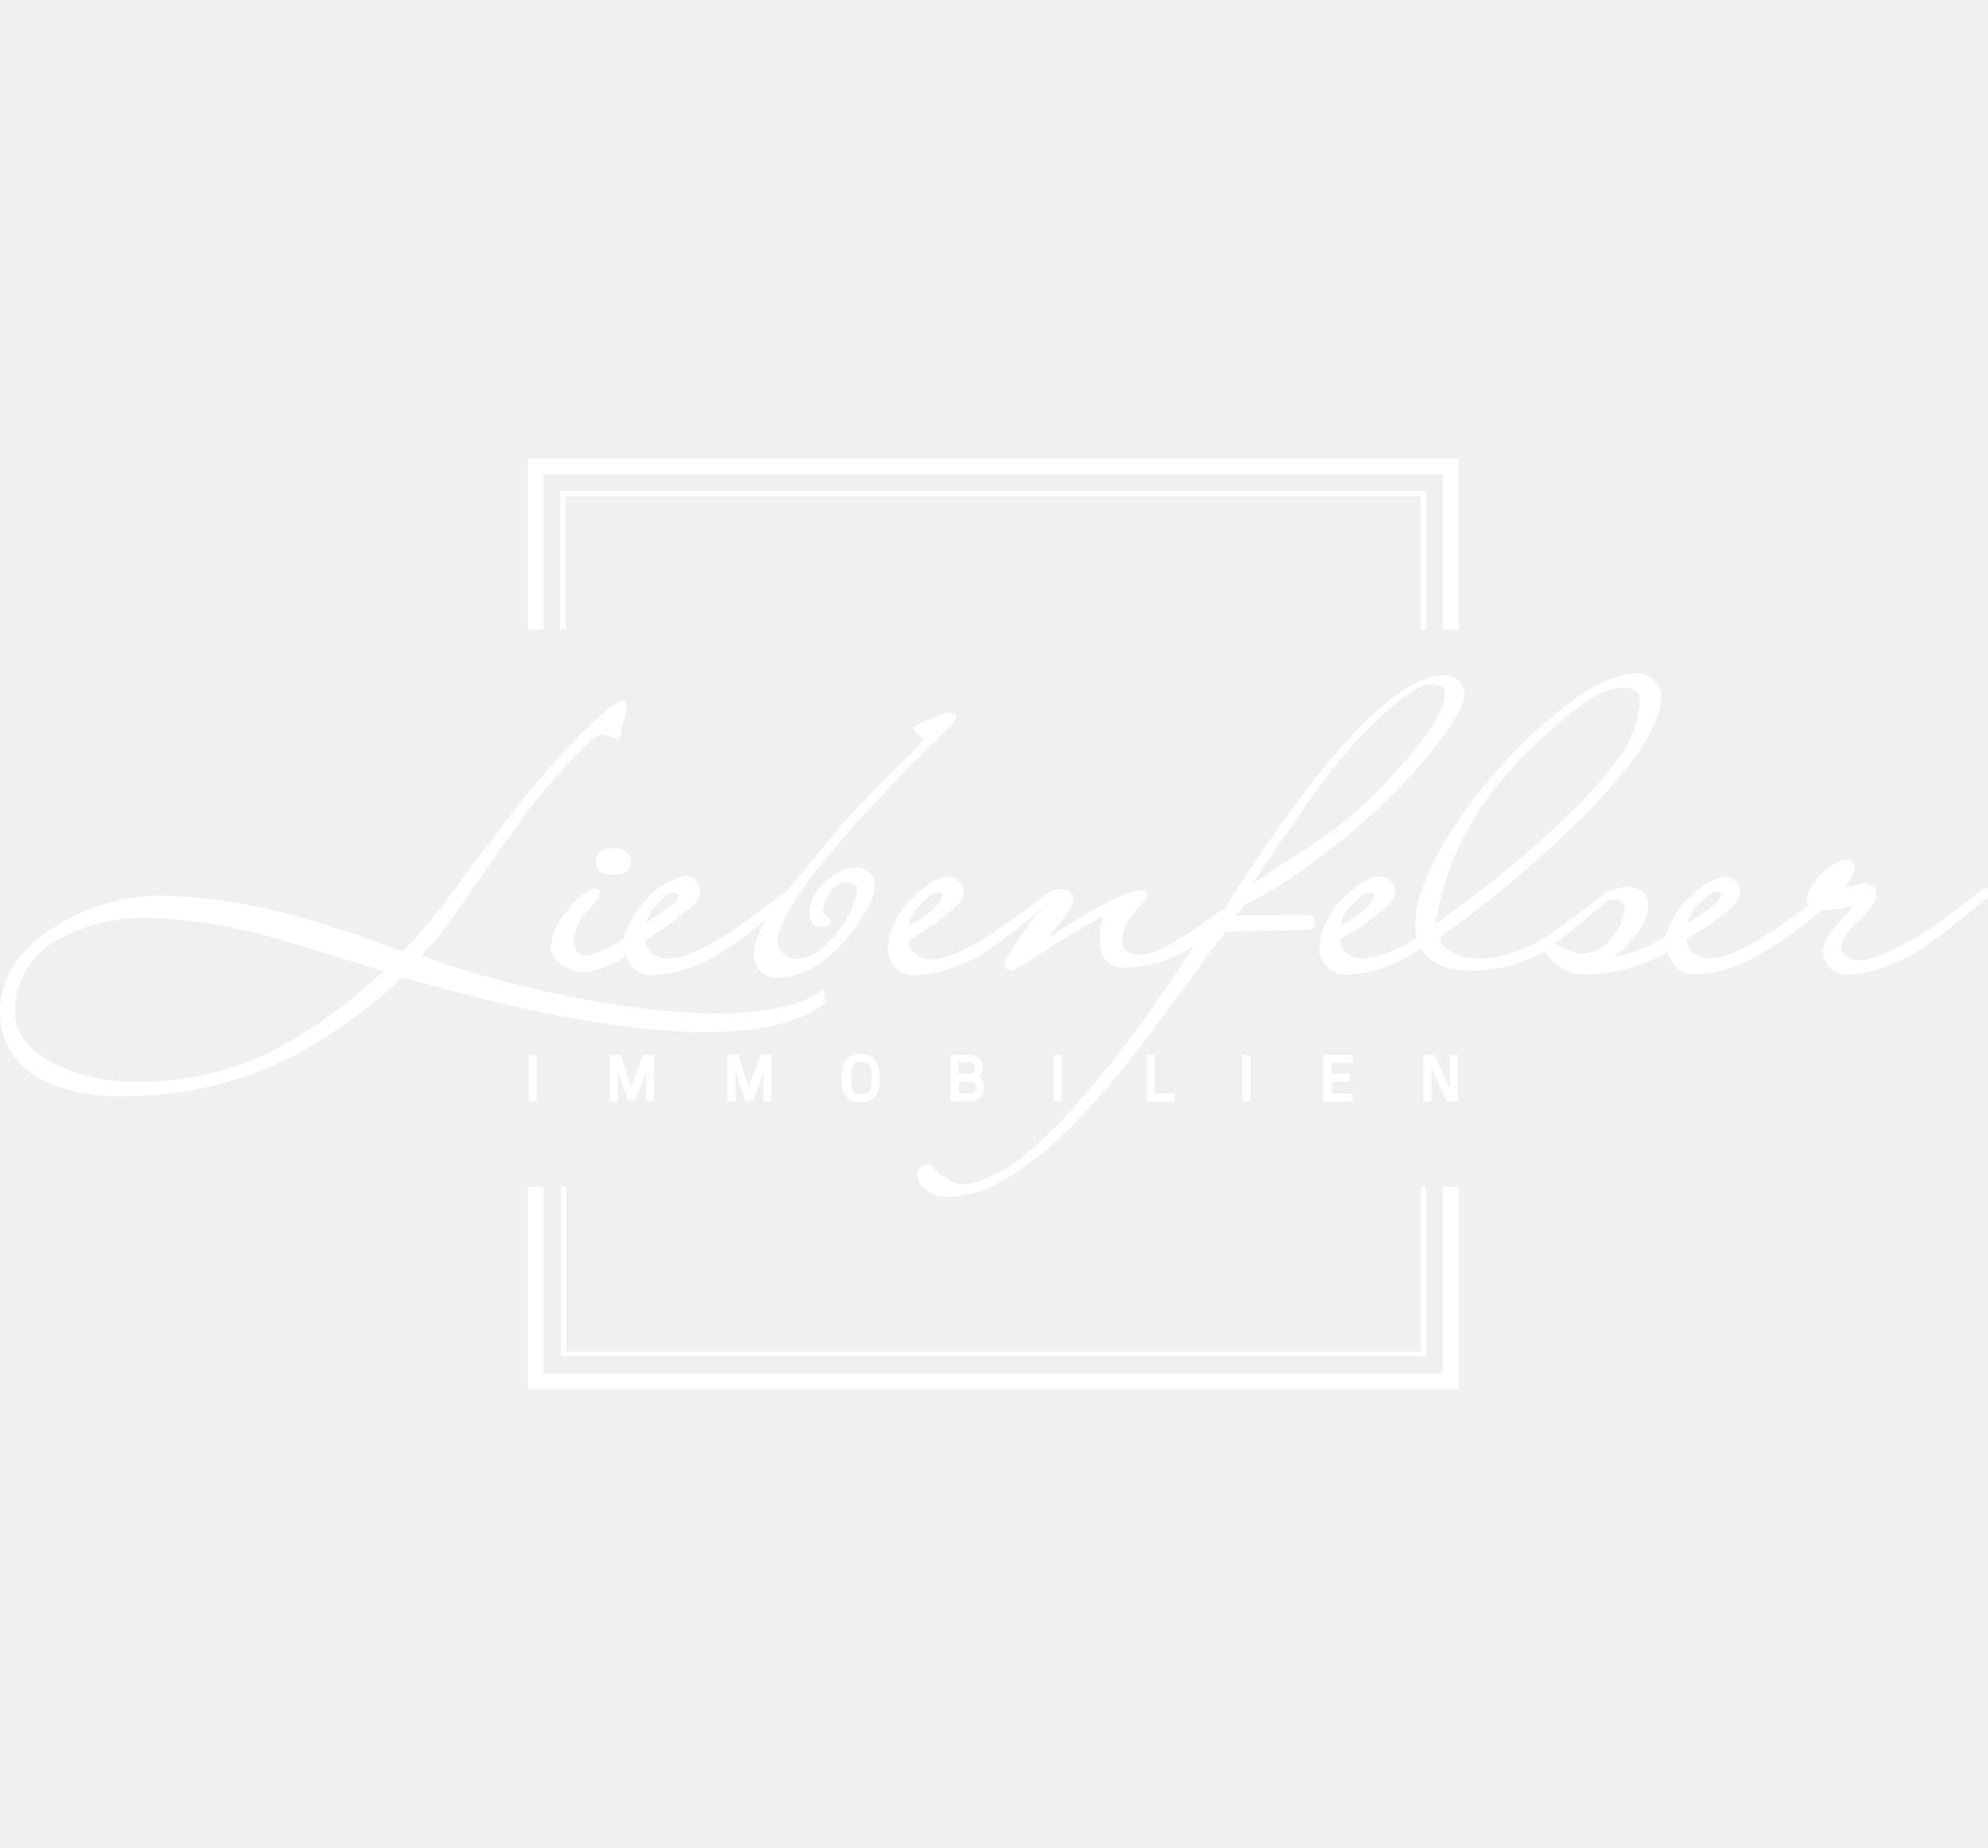
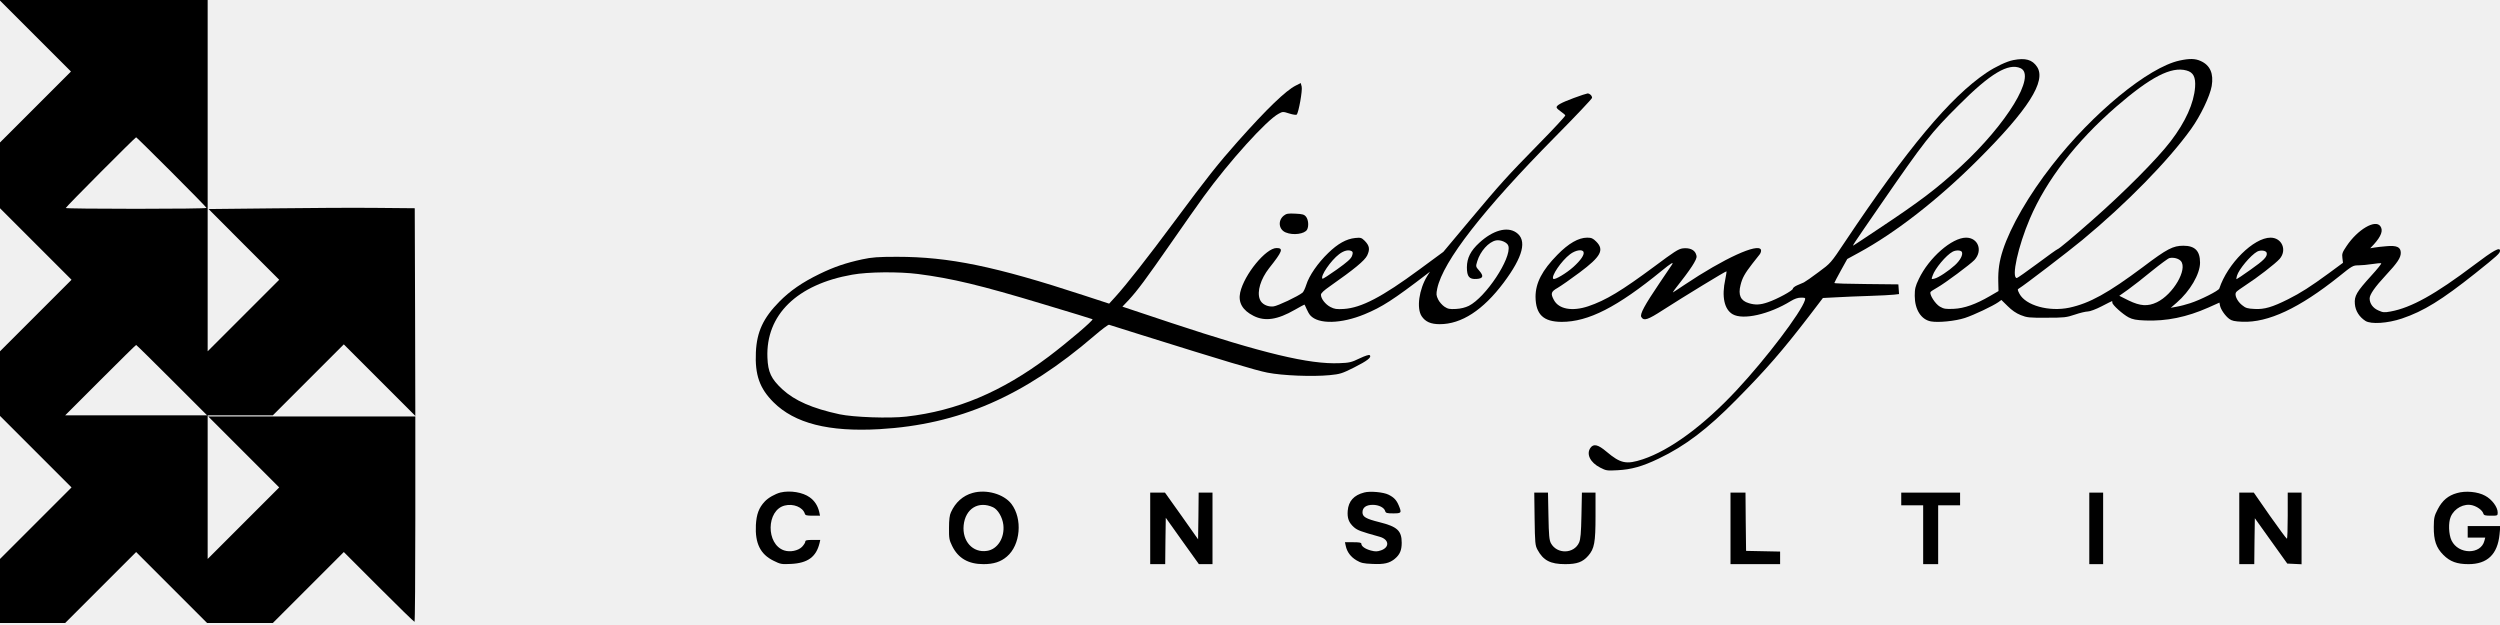
- <svg xmlns="http://www.w3.org/2000/svg" width="710px" height="660px" viewBox="0 0 142.87 66.9">
-   <defs>
-     <style>.cls-1{fill:#fff;}</style>
-   </defs>
-   <g id="Ebene_2" data-name="Ebene 2">
-     <g id="Layer_1" data-name="Layer 1">
-       <path class="cls-1" d="M28.91,35.43a11.58,11.58,0,0,0,1.42-1.53c.62-.73,1.19-1.41,1.76-2.15,1.08-1.42,2.1-2.89,3.23-4.31.45-.57.91-1.19,1.36-1.81C38,23.87,39.46,22.22,41,20.58c.57-.57,2.95-3.12,3.8-3.18.28,0,.22.51.17.69a2.38,2.38,0,0,1-.17.85c-.12.39-.17.79-.29,1.19v.11l-.11-.06c-.17-.05-.4-.17-.57-.22s-.34-.06-.51-.12c-.68,0-2.26,1.82-2.66,2.27a37.07,37.07,0,0,0-3.29,4L36,28c-.85,1.25-1.7,2.44-2.55,3.68-.62.86-1.19,1.71-1.87,2.56a15.27,15.27,0,0,1-1.31,1.47c6.3,2.44,23.36,6.46,28.86,2.49l.06,0c.05.11.05.79.17.9-6.69,5.28-26.76-.85-30.45-1.81a35.84,35.84,0,0,1-8.33,5.9A26.38,26.38,0,0,1,8.67,45.81a11.52,11.52,0,0,1-6.12-1.42A5.26,5.26,0,0,1,0,39.8C0,37,1.76,35,4.08,33.56a14.15,14.15,0,0,1,7.37-2.15,40.19,40.19,0,0,1,11,1.81l3.23,1c1.08.46,2.16.8,3.23,1.19m-1.36,1.42-4.48-1.36-2.77-.85A39.25,39.25,0,0,0,10.77,33a13,13,0,0,0-6.52,1.53,5.84,5.84,0,0,0-3.17,5.38c0,1.53,1.19,2.61,2.38,3.35a13.12,13.12,0,0,0,6.74,1.53,21.33,21.33,0,0,0,9.7-2.38A37.08,37.08,0,0,0,27.55,36.85ZM45.35,29c0,.74-.62.91-1.3.91S42.8,29.71,42.8,29s.63-1,1.25-1S45.35,28.23,45.35,29ZM55,33.17c-.28.22-.51.39-.79.62-.57.45-1.14.85-1.7,1.25a10.78,10.78,0,0,1-5.44,2.09A1.89,1.89,0,0,1,45,35.72a6.43,6.43,0,0,1-3,1.19,2.82,2.82,0,0,1-1.64-.51,1.7,1.7,0,0,1-.8-1.25,4.79,4.79,0,0,1,1.19-2.66,4.37,4.37,0,0,1,1.93-1.59h0c.23,0,.45.05.45.34s-.79,1.19-1,1.36a3.84,3.84,0,0,0-.91,2c0,.68.29,1.14,1,1.14a8.45,8.45,0,0,0,2.61-1.25,6,6,0,0,1,1.53-2.72A5.18,5.18,0,0,1,49.27,30a.9.9,0,0,1,.73.34,1,1,0,0,1,.34.68,1.69,1.69,0,0,1-.56,1.13c-.17.17-.4.29-.57.46s-.4.28-.57.45A10,10,0,0,1,47,34.19c-.23.17-.4.34-.63.51a1.22,1.22,0,0,0,.57.9,1.84,1.84,0,0,0,1.08.34c1.42,0,3.46-1.24,4.59-2,.45-.28.85-.62,1.3-.91.86-.62,1.71-1.25,2.56-1.93.34-.34.62-.73,1-1.13,1-1.19,2-2.38,3-3.63.51-.56,1-1.19,1.59-1.7.74-.79,1.53-1.59,2.33-2.38.51-.51,1.07-1,1.53-1.53a7.06,7.06,0,0,0,.51-.62h-.06a.58.58,0,0,1-.28-.23c-.17-.11-.46-.23-.46-.51s2.21-1,2.5-1.13h0c.22,0,.51,0,.57.34s-.4.68-.63.9a5.18,5.18,0,0,0-.74.74L66.5,21c-1.25,1.25-2.49,2.5-3.68,3.8-1.08,1.14-2.1,2.33-3.12,3.52S55.9,33,55.9,34.7a1.09,1.09,0,0,0,.4.9,1.23,1.23,0,0,0,1,.34c1.3,0,2.38-1.24,3.12-2.21A6.54,6.54,0,0,0,61.63,31c0-.45-.46-.51-.8-.56a1.44,1.44,0,0,0-1.13.73,2.71,2.71,0,0,0-.4.68c-.06.17-.11.4-.17.57a.7.7,0,0,0,.23.46c.11.05.34.22.34.39,0,.34-.4.4-.68.4-.68,0-.85-.51-.85-1.08a3.25,3.25,0,0,1,1.3-2.32,3.89,3.89,0,0,1,2.1-.91,1.34,1.34,0,0,1,.91.4,1,1,0,0,1,.39.85c0,1.3-1.3,3-2.1,4C59.58,35.94,57.94,37.3,56,37.3a1.62,1.62,0,0,1-1.82-1.75A6.43,6.43,0,0,1,55,33.17Zm20-.91-1.87,1.53c-.57.45-1.14.85-1.7,1.25a10.77,10.77,0,0,1-5.45,2.09,1.93,1.93,0,0,1-2.15-2.21,5.47,5.47,0,0,1,1.53-3.12c.68-.68,1.76-1.7,2.83-1.75a.9.9,0,0,1,.74.34,1,1,0,0,1,.34.68,1.69,1.69,0,0,1-.56,1.13c-.17.17-.4.29-.57.46s-.4.28-.57.45a11.31,11.31,0,0,1-2.27,1.47,1.36,1.36,0,0,0,.57,1.08A1.84,1.84,0,0,0,66.9,36c1.41,0,3.46-1.25,4.59-2,.45-.29.85-.63,1.3-.91.91-.68,1.82-1.31,2.72-2h0c.06,0,.18-.05.23-.05h0c.12-.06.23-.06.34-.12.57,0,1.08.23,1.08.85a6.36,6.36,0,0,1-1,1.59c-.23.34-.51.63-.74,1,0,0-.06,0-.12.11C77.1,33.28,80.67,31,82.15,31c.22,0,.28.29.34.46h0a8.45,8.45,0,0,1-1,1.19,3.34,3.34,0,0,0-.85,2c0,.85.74,1,1.42,1,1.42,0,4.59-2.38,6-3.4.23-.34.46-.74.68-1.08,1-1.53,2-3.06,3.12-4.59,2-2.89,7.88-11,11.91-11a1.62,1.62,0,0,1,1.08.39,1.36,1.36,0,0,1,.39,1c0,1.3-2.32,4-3.12,5a43.08,43.08,0,0,1-6.46,6.06c-1,.8-2.1,1.59-3.17,2.33a32.15,32.15,0,0,1-3,1.7l-.68.79,5-.05a.6.6,0,0,1,.68.68c0,.28-.46.39-.68.39L88.1,34C83.91,39.29,77.78,49.44,70.87,52.5a8.16,8.16,0,0,1-2.84.56,2.36,2.36,0,0,1-1.47-.45,1.43,1.43,0,0,1-.63-1.08c0-.56.34-.79.85-.79h.06a.47.47,0,0,1,.23.23,3.38,3.38,0,0,0,.68.56,3.2,3.2,0,0,0,.74.46,1.52,1.52,0,0,0,.68.17,4.27,4.27,0,0,0,1.47-.34,14.93,14.93,0,0,0,2-1c5.73-4,12.76-15.2,13.15-15.76a9.66,9.66,0,0,1-4.93,1.53c-1.25,0-1.76-.68-1.81-1.87,0-.29,0-.57,0-.85a5.51,5.51,0,0,1,.23-1c-.74.4-1.42.85-2.15,1.25s-1.65,1-2.44,1.53a19,19,0,0,1-2,1.19c-.05,0-.22-.11-.28-.11s-.23-.17-.23-.29a1.61,1.61,0,0,1,.29-.73,8.91,8.91,0,0,1,.85-1.31c.34-.51.68-1,1-1.47A6.68,6.68,0,0,0,75,32.26Zm46.2,2.32a1.35,1.35,0,0,0,.57,1,1.84,1.84,0,0,0,1.08.34c1.41,0,3.46-1.24,4.59-2,.45-.28.85-.62,1.3-.91s.8-.62,1.25-.91a2.5,2.5,0,0,1-.17-.39c0-.57.68-1.36,1-1.76a4.21,4.21,0,0,1,1-.79,1.91,1.91,0,0,1,.8-.34.67.67,0,0,1,.68.51,2.26,2.26,0,0,1-.8,1.47,3.15,3.15,0,0,1,.74-.11c.23-.06.4-.06.63-.12.51,0,1,.17,1,.74s-.85,1.53-1.3,1.93-1.2,1.13-1.25,1.76a1.16,1.16,0,0,0,.28.73,1.91,1.91,0,0,0,.8.34c1.58,0,3.68-1.3,5-2.09.46-.29,1-.68,1.42-1,.91-.68,1.82-1.36,2.72-2.1h.23a.26.26,0,0,1,.23.23v.17a.43.43,0,0,1-.12.23c-.9.73-1.75,1.47-2.66,2.15-.57.46-1.19.91-1.76,1.31a11.11,11.11,0,0,1-5.67,2.15,2.08,2.08,0,0,1-1.25-.51,2.05,2.05,0,0,1-.56-1.25,3.29,3.29,0,0,1,.85-1.64c.22-.28.51-.57.73-.85a6.51,6.51,0,0,0,.63-.68,1.07,1.07,0,0,0-.4.05c-.23.06-.45.06-.68.12a8,8,0,0,1-1.13.11h-.12a25,25,0,0,1-4.82,3.4,9.54,9.54,0,0,1-4,1.19,1.92,1.92,0,0,1-2.16-1.58A13,13,0,0,1,114,37.08a3.33,3.33,0,0,1-1.81-.46,8.93,8.93,0,0,1-1.08-1h0v-.23a11.61,11.61,0,0,1-5.21,1.42c-1.42,0-3-.28-3.8-1.59a10.42,10.42,0,0,1-5.11,1.87,1.93,1.93,0,0,1-2.15-2.21,5.47,5.47,0,0,1,1.53-3.12c.68-.68,1.76-1.7,2.84-1.75a.9.9,0,0,1,.73.34,1,1,0,0,1,.34.68,1.69,1.69,0,0,1-.56,1.13c-.17.17-.4.29-.57.46s-.4.28-.57.45a11.31,11.31,0,0,1-2.27,1.47,1.36,1.36,0,0,0,.57,1.08,1.84,1.84,0,0,0,1.08.34,9.07,9.07,0,0,0,3.85-1.53,5,5,0,0,1-.11-.85c0-2.5,1.64-5.39,3-7.43a37.28,37.28,0,0,1,6.57-7.37c1.59-1.36,4.2-3.34,6.35-3.34a1.67,1.67,0,0,1,1.25.51,1.62,1.62,0,0,1,.51,1.19c0,2.38-2.89,5.72-4.42,7.37a81.07,81.07,0,0,1-11.51,9.92c0,.51.56.85,1,1.08a4.11,4.11,0,0,0,2,.45,10,10,0,0,0,5.27-2,10.31,10.31,0,0,0,1-.74c1-.68,1.87-1.42,2.84-2.1a.36.36,0,0,1,.22-.05,3.44,3.44,0,0,1,1.08-.29c1,0,1.59.4,1.59,1.42a3.73,3.73,0,0,1-1,2.16A6.3,6.3,0,0,1,116,35.77a9.42,9.42,0,0,0,3.69-1.41,6.17,6.17,0,0,1,1.47-2.56c.68-.68,1.76-1.7,2.84-1.75a.9.9,0,0,1,.73.34,1,1,0,0,1,.34.68,1.69,1.69,0,0,1-.56,1.13c-.17.17-.4.29-.57.46s-.4.28-.57.45a10.71,10.71,0,0,1-2,1.3C121.32,34.47,121.21,34.53,121.15,34.58ZM46.43,33.39c.74-.51,1.42-1,2.1-1.47a2.5,2.5,0,0,0,.28-.57c0-.06-.22-.11-.34-.17-.45,0-1,.62-1.3.91a3.08,3.08,0,0,0-.74,1.3Zm21-2.21c-.46,0-1,.62-1.31.91a2.58,2.58,0,0,0-.79,1.36c.11,0,.34-.11.4-.11.62-.34,1.92-1.2,2-2C67.69,31.24,67.46,31.18,67.41,31.18ZM90,30.56c.46-.29.91-.63,1.36-.91.8-.51,1.65-1.08,2.5-1.59a31.18,31.18,0,0,0,6.4-5.5c1.14-1.24,3.57-4,3.57-5.72,0-.51-.56-.63-1-.63-.91,0-2.72,1.53-3.4,2.16a27.11,27.11,0,0,0-2.21,2.21c-.68.79-1.36,1.59-2,2.44-.79,1.07-1.58,2.21-2.32,3.34C91.9,27.72,90.94,29.14,90,30.56Zm13.27,2.83.51-.39a76,76,0,0,0,8.9-7.37,32.21,32.21,0,0,0,3.68-4.14,7.38,7.38,0,0,0,1.48-4c0-.91-.68-1.08-1.42-1a4.79,4.79,0,0,0-2,.73,16.75,16.75,0,0,0-2.78,2.16,26.09,26.09,0,0,0-2.89,2.78,22.62,22.62,0,0,0-2.33,2.94,20.09,20.09,0,0,0-2.27,4.48,14.94,14.94,0,0,0-.85,3.41C103.12,33.05,103.18,33.22,103.24,33.39Zm-4.82-2.21c-.45,0-1,.62-1.31.91a2.58,2.58,0,0,0-.79,1.36c.11,0,.34-.11.4-.11.62-.34,1.93-1.2,2-2C98.7,31.24,98.48,31.18,98.42,31.18Zm22.85,2.21c.34-.22.62-.45,1-.68s.79-.57,1.19-.91a2.3,2.3,0,0,0,.23-.51c0-.05-.23-.11-.34-.17-.46,0-1,.63-1.31.91A3.17,3.17,0,0,0,121.27,33.39Zm-9.53,1.48c.06,0,.06,0,.12.05a4.6,4.6,0,0,0,1.7.68,3.08,3.08,0,0,0,1.19-.28,2.79,2.79,0,0,0,1.07-.91,3.54,3.54,0,0,0,.63-1,5.15,5.15,0,0,0,.28-1,.61.61,0,0,0-.68-.69h-.34a.2.2,0,0,0-.17.06c-.68.57-1.42,1.14-2.1,1.7S112.31,34.47,111.74,34.87ZM104.2,45.3V42.86h.57V46.2H104l-1.13-2.43V46.2h-.57V42.86h.8Zm-8.5-1.93v.85H97v.57H95.7v.85h1.53v.56H95.07V42.86h2.16v.57H95.7ZM89.29,46.2V42.86h.57V46.2ZM83,45.64h1.42v.56h-2V42.86H83Zm-7.26.56V42.86h.57V46.2Zm-5.38-1.75a.85.85,0,0,1,.34.73c0,.74-.4,1-1.08,1H68.31V42.86h1.25c.63,0,1.08.28,1.08.91A1.28,1.28,0,0,1,70.36,44.45Zm-8.51,1.81c-1.13,0-1.36-.74-1.36-1.7s.23-1.76,1.36-1.76,1.36.8,1.36,1.76S63,46.26,61.85,46.26ZM53.8,45.18l.85-2.32h.8V46.2h-.57V44.05l-.74,2.1h-.57l-.73-2.1V46.2h-.57V42.86h.79Zm-8.45,0,.85-2.32H47V46.2h-.57V44.05l-.74,2.1h-.56l-.74-2.1V46.2h-.57V42.86h.8ZM38,46.2V42.86h.57V46.2Zm30.9-1.41v.85h.74c.34,0,.51-.12.51-.46s-.23-.39-.51-.39Zm0-1.42v.85h.68c.34,0,.46-.11.46-.45s-.17-.4-.46-.4Zm-7,2.32c.74,0,.74-.51.74-1.13s0-1.19-.74-1.19-.74.57-.74,1.19S61.11,45.69,61.85,45.69Z" />
-       <path class="cls-1" d="M38.49,0h66.34V12.3h-1.14V1.13H39.06V12.3H37.93V0Zm2,2.32h62v10h-.39V2.72H40.65V12.3h-.4v-10Zm62,50V64.52H40.31V52.33h.4V64.18H102.1V52.33Zm2.33,0V66.9H37.93V52.33h1.13V65.76h64.63V52.33Z" />
-     </g>
+ <svg xmlns="http://www.w3.org/2000/svg" version="1.0" width="2167pt" height="541pt" viewBox="0 0 2167 541" preserveAspectRatio="xMidYMid meet">
+   <g transform="translate(0,541) scale(0.1,-0.1)" fill="#000000" stroke="none">
+     <path d="M305 5100 l310 -310 -308 -308 -307 -307 0 -285 0 -285 310 -310 310 -310 -310 -310 -310 -310 0 -280 0 -280 310 -310 310 -310 -310 -310 -310 -310 0 -278 0 -277 282 0 283 0 307 307 308 308 308 -308 307 -307 285 0 285 0 307 307 308 308 303 -303 c166 -166 305 -302 310 -302 4 0 7 400 7 890 l0 890 -897 0 -898 0 308 -308 307 -307 -310 -310 -310 -310 0 623 0 622 282 0 283 0 307 307 308 308 310 -310 310 -310 -2 900 -3 900 -330 3 c-181 2 -584 0 -894 -4 l-563 -6 306 -307 306 -306 -310 -310 -310 -310 0 1523 0 1522 -902 0 -903 0 310 -310z m1182 -1182 c167 -167 303 -306 303 -310 0 -5 -274 -8 -610 -8 -335 0 -610 3 -610 7 0 9 602 613 610 613 3 0 141 -136 307 -302z m3 -1803 l305 -305 -615 0 -615 0 305 305 c168 168 307 305 310 305 3 0 142 -137 310 -305z" />
+     <path d="M17451 4889 c-57 -11 -154 -57 -233 -110 -312 -210 -684 -654 -1227 -1467 -122 -183 -122 -183 -228 -261 -58 -44 -115 -83 -127 -89 -11 -5 -38 -17 -58 -25 -21 -9 -38 -23 -38 -30 0 -16 -136 -90 -216 -117 -65 -23 -110 -25 -165 -8 -72 21 -94 71 -72 157 15 62 37 101 102 185 25 32 54 69 64 81 10 13 14 30 11 40 -24 61 -321 -75 -663 -304 -47 -32 -92 -61 -99 -65 -8 -5 24 40 71 98 46 58 96 129 111 157 25 44 26 54 16 79 -15 37 -58 54 -115 47 -37 -5 -76 -31 -241 -154 -290 -215 -424 -296 -578 -348 -138 -46 -255 -25 -297 55 -30 56 -25 72 33 105 29 17 114 76 190 133 185 138 216 196 144 268 -28 28 -41 34 -78 34 -75 0 -161 -49 -258 -148 -133 -135 -190 -245 -190 -365 2 -153 67 -216 226 -217 232 0 481 127 869 444 77 63 105 80 89 54 -5 -7 -54 -80 -110 -163 -128 -189 -172 -270 -157 -293 22 -36 55 -25 188 61 179 115 546 339 550 335 2 -2 -3 -32 -10 -68 -33 -151 -9 -262 64 -304 90 -52 316 -1 503 114 33 20 61 30 89 30 37 0 40 -2 34 -22 -32 -105 -336 -506 -591 -779 -286 -307 -577 -521 -814 -600 -143 -47 -193 -37 -315 66 -73 62 -112 71 -139 33 -38 -54 -2 -127 84 -171 52 -27 60 -28 150 -23 121 6 216 33 358 101 230 110 422 256 673 511 262 265 400 425 631 725 l119 156 117 6 c64 4 194 9 287 12 94 3 189 8 213 11 l43 5 -3 42 -3 42 -277 3 c-153 1 -278 5 -278 9 0 3 25 51 56 107 l56 101 99 54 c319 173 691 463 1034 806 437 436 594 683 512 806 -41 62 -101 79 -206 58z m63 -70 c138 -63 -117 -482 -519 -853 -207 -191 -349 -299 -715 -542 -107 -72 -202 -134 -210 -139 -19 -12 -20 -13 234 355 378 548 431 616 676 860 273 274 429 366 534 319z m-3788 -1593 c9 -24 -23 -71 -88 -130 -60 -54 -162 -115 -174 -103 -22 21 70 156 145 213 47 36 107 46 117 20z" />
+     <path d="M18892 4885 c-270 -59 -753 -455 -1105 -908 -201 -257 -360 -532 -426 -735 -31 -95 -42 -174 -40 -270 l2 -85 -74 -43 c-122 -71 -222 -107 -314 -111 -69 -3 -85 -1 -120 19 -40 23 -93 106 -81 127 3 5 30 23 59 39 66 37 285 200 321 238 75 81 33 194 -72 194 -123 0 -322 -174 -410 -359 -30 -63 -35 -84 -35 -145 0 -119 55 -206 140 -222 64 -12 213 3 295 30 79 26 241 103 290 137 l26 19 54 -53 c36 -36 73 -62 113 -78 55 -22 74 -24 225 -23 152 0 171 2 245 27 44 15 94 27 112 27 18 0 70 19 120 45 48 25 88 45 90 45 2 0 3 -6 3 -14 0 -19 90 -100 141 -127 35 -18 65 -24 145 -27 183 -7 359 29 546 112 l96 43 5 -26 c7 -34 45 -89 80 -115 22 -17 47 -22 113 -25 225 -9 495 118 839 393 114 92 121 96 168 96 26 0 79 5 118 11 38 6 74 9 79 7 6 -2 -33 -50 -86 -108 -127 -140 -148 -175 -142 -245 5 -60 38 -112 92 -147 48 -30 191 -21 316 21 189 64 344 160 636 392 194 155 214 173 214 196 0 34 -56 3 -224 -124 -338 -255 -545 -370 -724 -403 -55 -10 -67 -9 -106 9 -47 20 -76 60 -76 104 0 34 46 100 141 202 99 106 129 151 129 193 0 50 -34 66 -123 58 -40 -3 -88 -9 -107 -12 l-35 -6 31 33 c65 72 83 122 57 158 -43 62 -197 -28 -293 -172 -37 -55 -41 -67 -36 -104 l5 -41 -122 -90 c-160 -117 -246 -172 -354 -226 -136 -68 -205 -89 -290 -84 -62 3 -77 7 -110 34 -43 35 -68 91 -49 113 6 8 43 34 81 59 98 63 259 187 295 228 66 76 20 184 -79 184 -146 0 -373 -225 -444 -441 -6 -19 -162 -98 -252 -127 -33 -11 -85 -25 -115 -30 l-54 -10 51 44 c116 100 203 249 203 347 0 102 -44 147 -144 147 -90 0 -141 -26 -350 -184 -304 -227 -463 -315 -639 -353 -176 -37 -378 19 -432 120 -18 35 -19 39 -4 47 40 23 427 319 549 420 383 317 746 688 943 963 81 113 163 284 178 371 18 108 -13 180 -95 217 -48 22 -97 23 -184 4z m61 -86 c59 -16 80 -57 74 -144 -10 -139 -83 -302 -212 -470 -114 -150 -406 -444 -681 -685 -158 -140 -290 -250 -299 -250 -4 0 -83 -56 -175 -125 -93 -69 -173 -125 -178 -125 -50 0 11 277 113 515 143 334 401 668 747 969 299 259 479 352 611 315z m-1947 -1574 c10 -25 -15 -72 -61 -114 -55 -50 -142 -108 -177 -116 -28 -7 -28 -7 -16 26 20 61 117 177 173 207 29 16 75 14 81 -3z m2642 -8 c6 -32 -24 -63 -142 -146 -63 -45 -117 -81 -120 -81 -2 0 -1 14 4 30 16 55 118 177 175 209 30 16 79 10 83 -12z m-744 -70 c60 -71 -67 -289 -208 -357 -79 -38 -145 -33 -244 15 l-82 41 75 53 c41 29 134 102 207 162 73 59 142 110 153 112 36 8 80 -4 99 -26z" />
+     <path d="M11233 4669 c-87 -43 -251 -201 -508 -490 -165 -186 -263 -309 -545 -689 -236 -318 -415 -546 -513 -654 l-53 -58 -220 72 c-769 252 -1167 334 -1619 334 -166 0 -217 -4 -301 -22 -143 -31 -243 -65 -369 -126 -152 -74 -256 -146 -350 -241 -139 -141 -195 -261 -203 -438 -9 -196 32 -313 152 -433 184 -184 480 -259 919 -234 690 40 1251 284 1863 810 63 54 120 97 127 95 7 -2 127 -40 267 -84 731 -229 1007 -312 1106 -331 130 -26 391 -36 538 -22 92 9 108 14 212 66 117 59 155 89 137 107 -6 6 -36 -3 -89 -28 -70 -34 -89 -38 -174 -41 -262 -11 -660 85 -1458 349 l-423 141 56 59 c77 84 144 174 370 499 109 157 234 335 278 395 223 307 545 663 650 719 35 19 37 20 93 2 31 -10 60 -14 64 -9 17 18 51 210 43 242 l-8 31 -42 -21z m-3276 -1634 c294 -38 538 -96 1088 -262 231 -69 422 -128 425 -130 9 -9 -217 -201 -380 -324 -407 -306 -796 -470 -1234 -520 -147 -17 -456 -6 -579 20 -236 51 -389 118 -496 217 -97 90 -124 148 -129 274 -15 370 256 635 735 719 138 25 404 27 570 6z" />
+     <path d="M13643 4561 c-113 -42 -156 -66 -150 -84 2 -7 19 -22 38 -35 19 -13 35 -27 37 -32 2 -6 -101 -117 -230 -248 -283 -289 -325 -336 -606 -671 l-221 -264 -208 -153 c-324 -239 -503 -332 -654 -342 -63 -4 -82 -1 -117 17 -44 23 -82 72 -82 106 0 14 25 37 78 74 211 148 301 222 323 267 25 54 20 84 -22 127 -28 27 -34 29 -83 24 -76 -8 -150 -49 -234 -131 -89 -86 -165 -196 -189 -274 -10 -31 -24 -62 -33 -69 -42 -33 -213 -114 -251 -119 -52 -6 -104 20 -119 62 -26 67 7 175 81 270 116 146 126 174 64 174 -92 0 -280 -229 -315 -385 -19 -87 20 -155 116 -203 99 -50 207 -34 358 53 44 25 81 45 83 45 1 0 10 -17 18 -37 9 -21 23 -46 33 -57 70 -78 266 -74 470 10 152 63 247 124 541 349 l26 20 -23 -36 c-72 -117 -95 -281 -49 -350 32 -48 79 -69 157 -69 188 0 375 122 553 359 170 227 206 370 109 436 -79 54 -203 18 -320 -90 -75 -69 -106 -131 -107 -211 0 -82 20 -106 84 -102 58 4 64 25 22 73 -30 34 -30 35 -16 81 26 86 98 167 162 180 41 8 101 -18 108 -49 27 -107 -197 -444 -343 -518 -31 -15 -70 -25 -112 -27 -55 -3 -70 0 -100 20 -19 13 -44 41 -54 62 -17 35 -18 46 -8 95 50 236 398 683 1024 1317 175 177 318 328 318 336 0 19 -20 38 -39 38 -9 -1 -62 -18 -118 -39z m-1925 -1329 c9 -7 10 -16 1 -41 -9 -24 -40 -52 -131 -117 -66 -47 -122 -83 -125 -80 -21 21 72 158 145 213 42 32 83 41 110 25z" />
+     <path d="M11128 3541 c-53 -42 -45 -121 17 -146 64 -27 165 -13 185 25 16 30 11 86 -9 111 -16 20 -30 24 -92 27 -64 3 -78 1 -101 -17z" />
+     <path d="M6765 1141 c-46 -12 -107 -46 -136 -78 -51 -54 -72 -111 -77 -204 -8 -159 39 -253 152 -309 62 -31 70 -32 153 -28 145 7 218 61 247 181 l6 27 -65 0 c-53 0 -65 -3 -65 -16 0 -8 -13 -28 -28 -44 -34 -34 -103 -48 -155 -31 -159 53 -155 349 5 389 74 19 156 -14 174 -70 4 -15 16 -18 69 -18 l63 0 -7 33 c-13 54 -40 96 -82 126 -60 44 -170 62 -254 42z" />
+     <path d="M8430 1137 c-83 -23 -149 -82 -187 -167 -12 -24 -17 -66 -17 -135 -1 -90 2 -106 27 -157 52 -107 141 -158 272 -158 88 0 150 20 203 66 118 100 137 327 39 456 -66 86 -218 129 -337 95z m178 -124 c42 -20 81 -86 89 -152 13 -112 -50 -213 -142 -226 -123 -19 -216 84 -202 222 15 145 129 214 255 156z" />
+     <path d="M11825 1141 c-90 -23 -136 -75 -143 -158 -5 -64 9 -103 54 -143 32 -27 55 -36 224 -83 81 -23 87 -90 12 -117 -35 -12 -49 -12 -89 -2 -51 14 -83 37 -83 59 0 10 -18 13 -71 13 l-71 0 7 -32 c11 -53 44 -96 93 -125 39 -23 60 -28 138 -31 102 -5 148 6 195 45 43 36 59 74 59 138 0 105 -38 140 -194 179 -116 29 -146 46 -146 85 0 42 32 65 89 65 53 0 100 -24 108 -55 5 -16 15 -19 69 -19 72 0 75 4 49 67 -20 48 -41 71 -89 95 -43 22 -161 33 -211 19z" />
+     <path d="M21297 1136 c-76 -21 -127 -64 -166 -139 -31 -60 -34 -74 -35 -154 -1 -117 21 -181 83 -243 58 -58 118 -80 218 -80 163 0 252 85 269 258 l7 72 -142 0 -141 0 0 -50 0 -50 76 0 76 0 -7 -27 c-30 -122 -226 -121 -285 2 -25 52 -29 155 -7 206 32 74 116 118 188 99 44 -12 85 -43 94 -70 5 -17 15 -20 66 -20 58 0 59 0 59 28 0 46 -50 114 -109 145 -63 35 -169 45 -244 23z" />
+     <path d="M9970 830 l0 -310 65 0 65 0 2 201 3 201 143 -201 144 -201 59 0 59 0 0 310 0 310 -60 0 -60 0 -2 -202 -3 -203 -143 203 -144 202 -64 0 -64 0 0 -310z" />
+     <path d="M13302 913 c3 -211 5 -231 25 -268 50 -93 112 -125 240 -125 103 0 152 18 200 73 53 61 63 114 63 344 l0 203 -59 0 -59 0 -4 -197 c-3 -155 -8 -206 -20 -235 -44 -100 -192 -104 -245 -6 -14 28 -18 66 -21 236 l-4 202 -60 0 -59 0 3 -227z" />
+     <path d="M15000 830 l0 -310 215 0 215 0 0 55 0 54 -147 3 -148 3 -3 253 -2 252 -65 0 -65 0 0 -310z" />
+     <path d="M16480 1085 l0 -55 95 0 95 0 0 -255 0 -255 65 0 65 0 0 255 0 255 95 0 95 0 0 55 0 55 -255 0 -255 0 0 -55z" />
+     <path d="M18110 830 l0 -310 60 0 60 0 0 310 0 310 -60 0 -60 0 0 -310z" />
+     <path d="M19410 830 l0 -310 65 0 65 0 2 199 3 199 140 -196 141 -197 62 -3 62 -3 0 311 0 310 -60 0 -60 0 0 -200 c0 -110 -3 -200 -7 -200 -5 1 -71 91 -148 200 l-139 200 -63 0 -63 0 0 -310z" />
  </g>
</svg>
